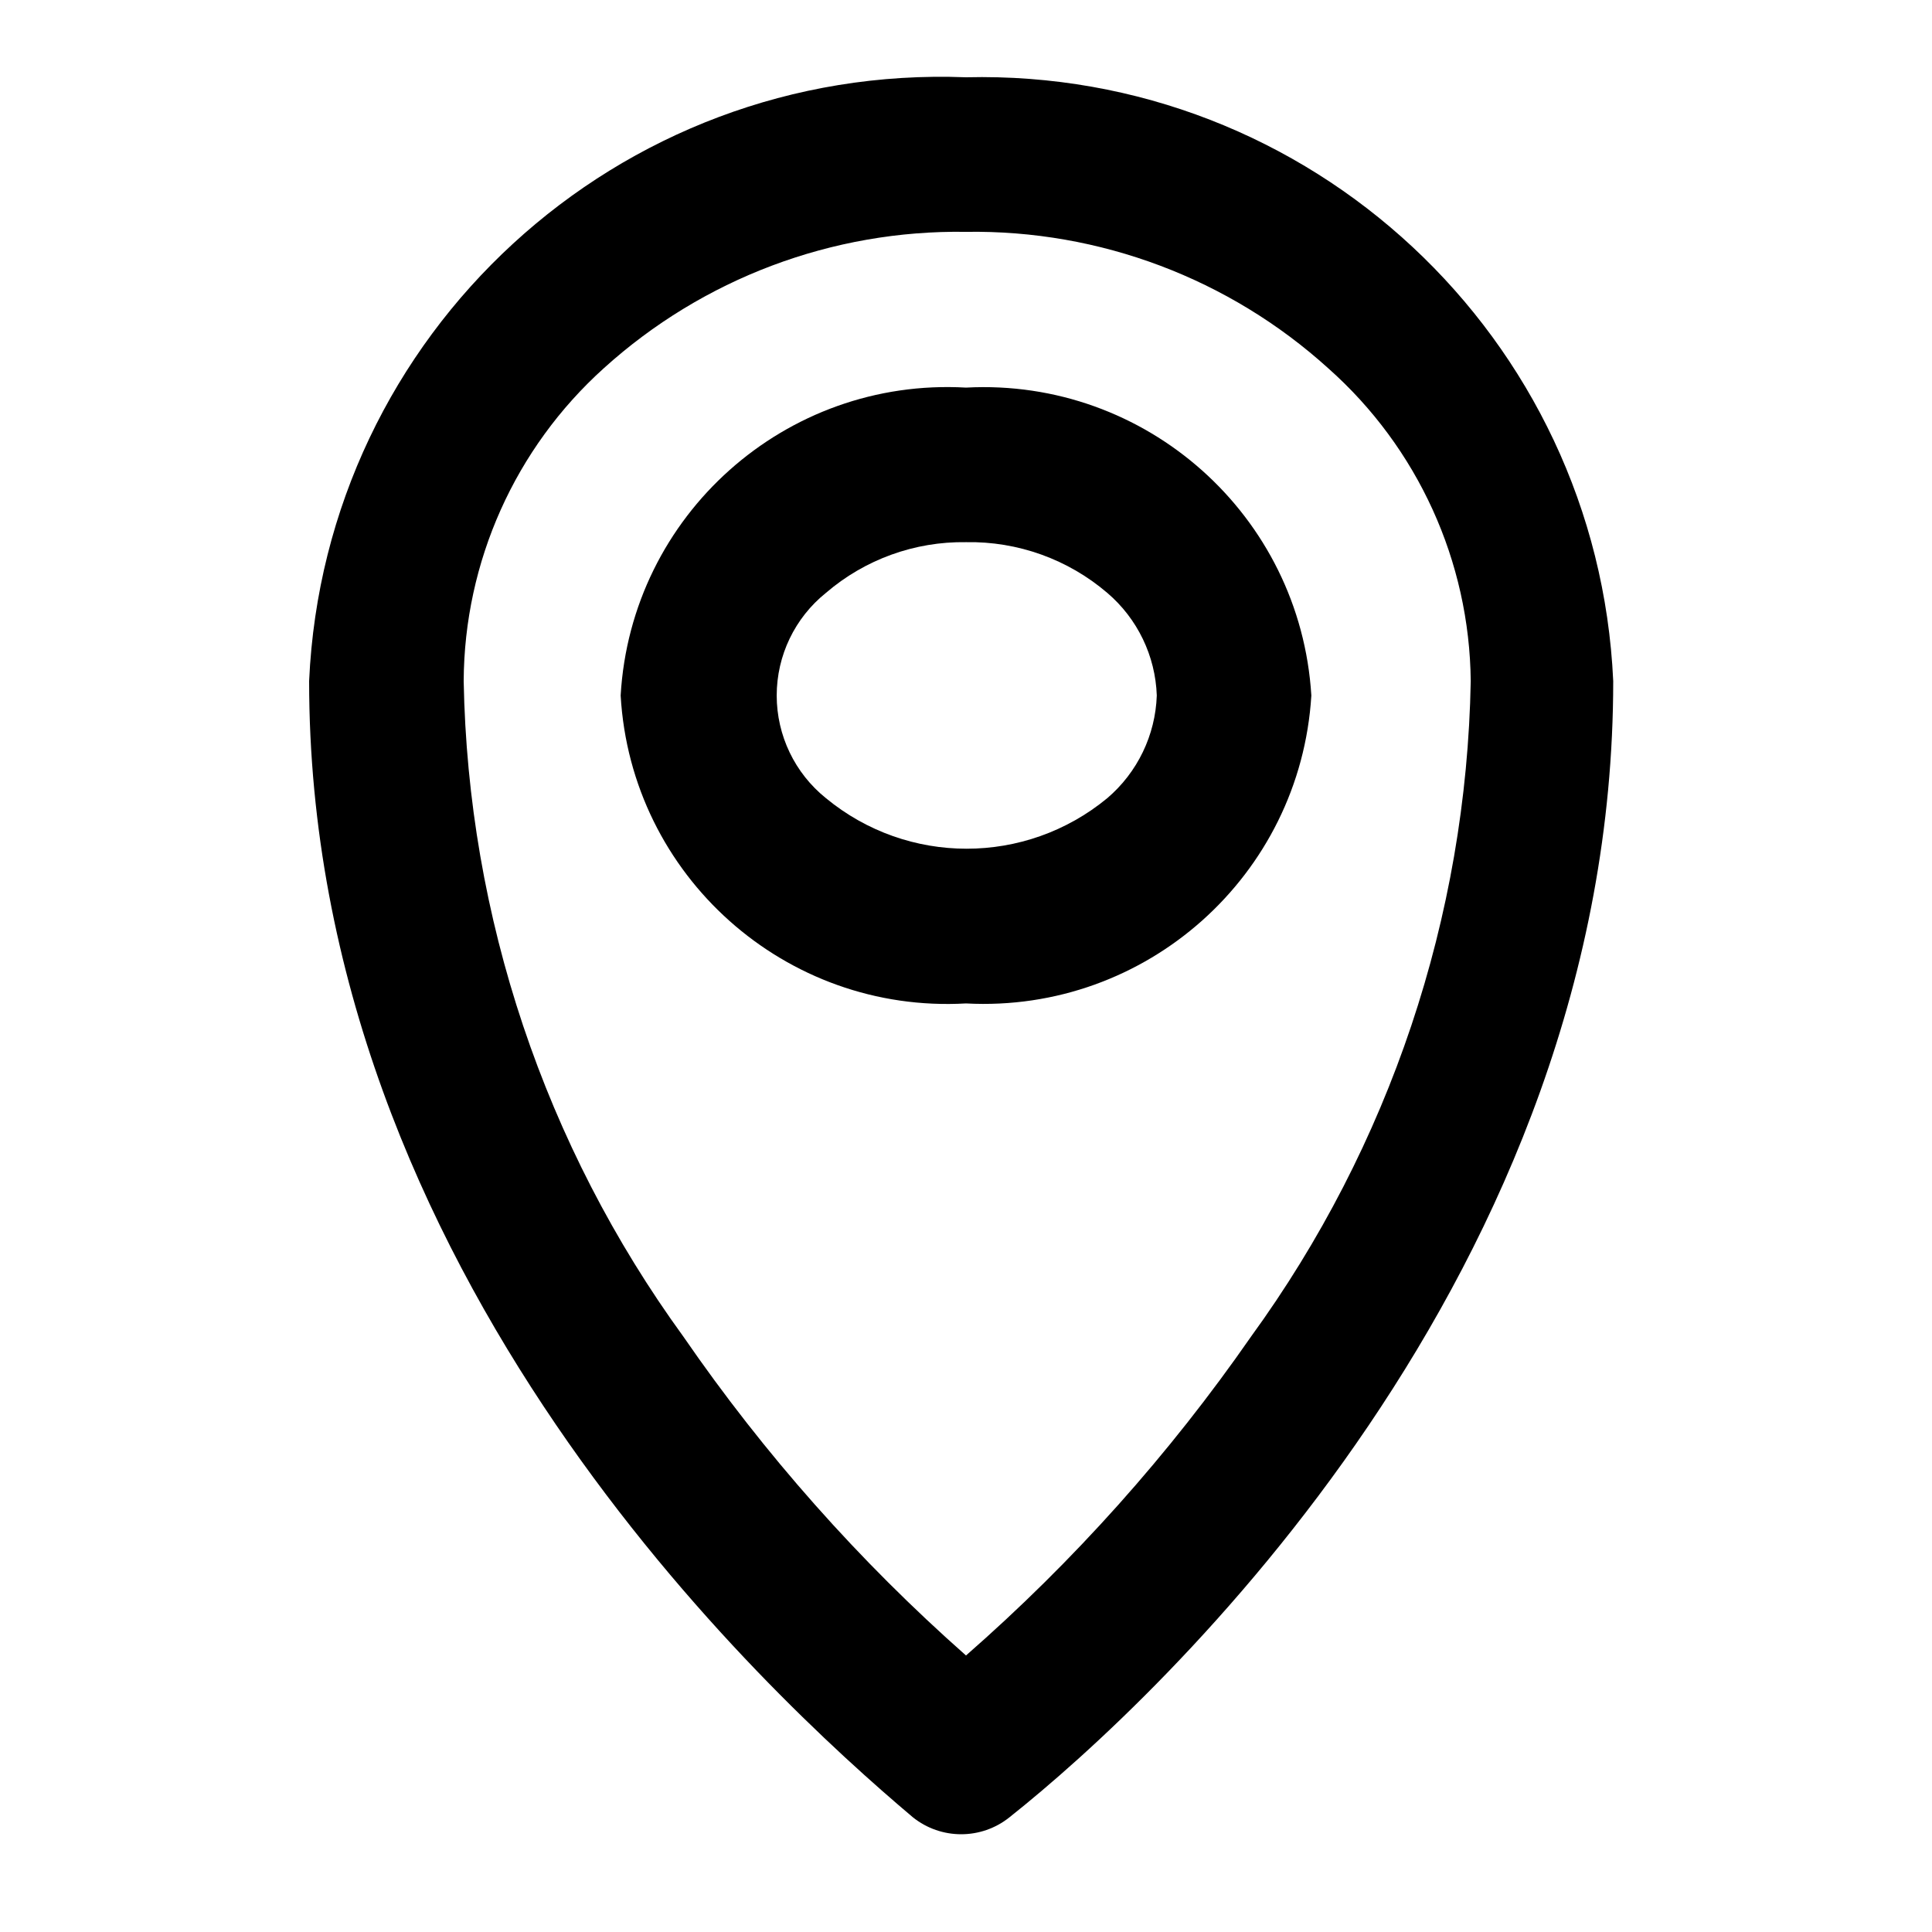
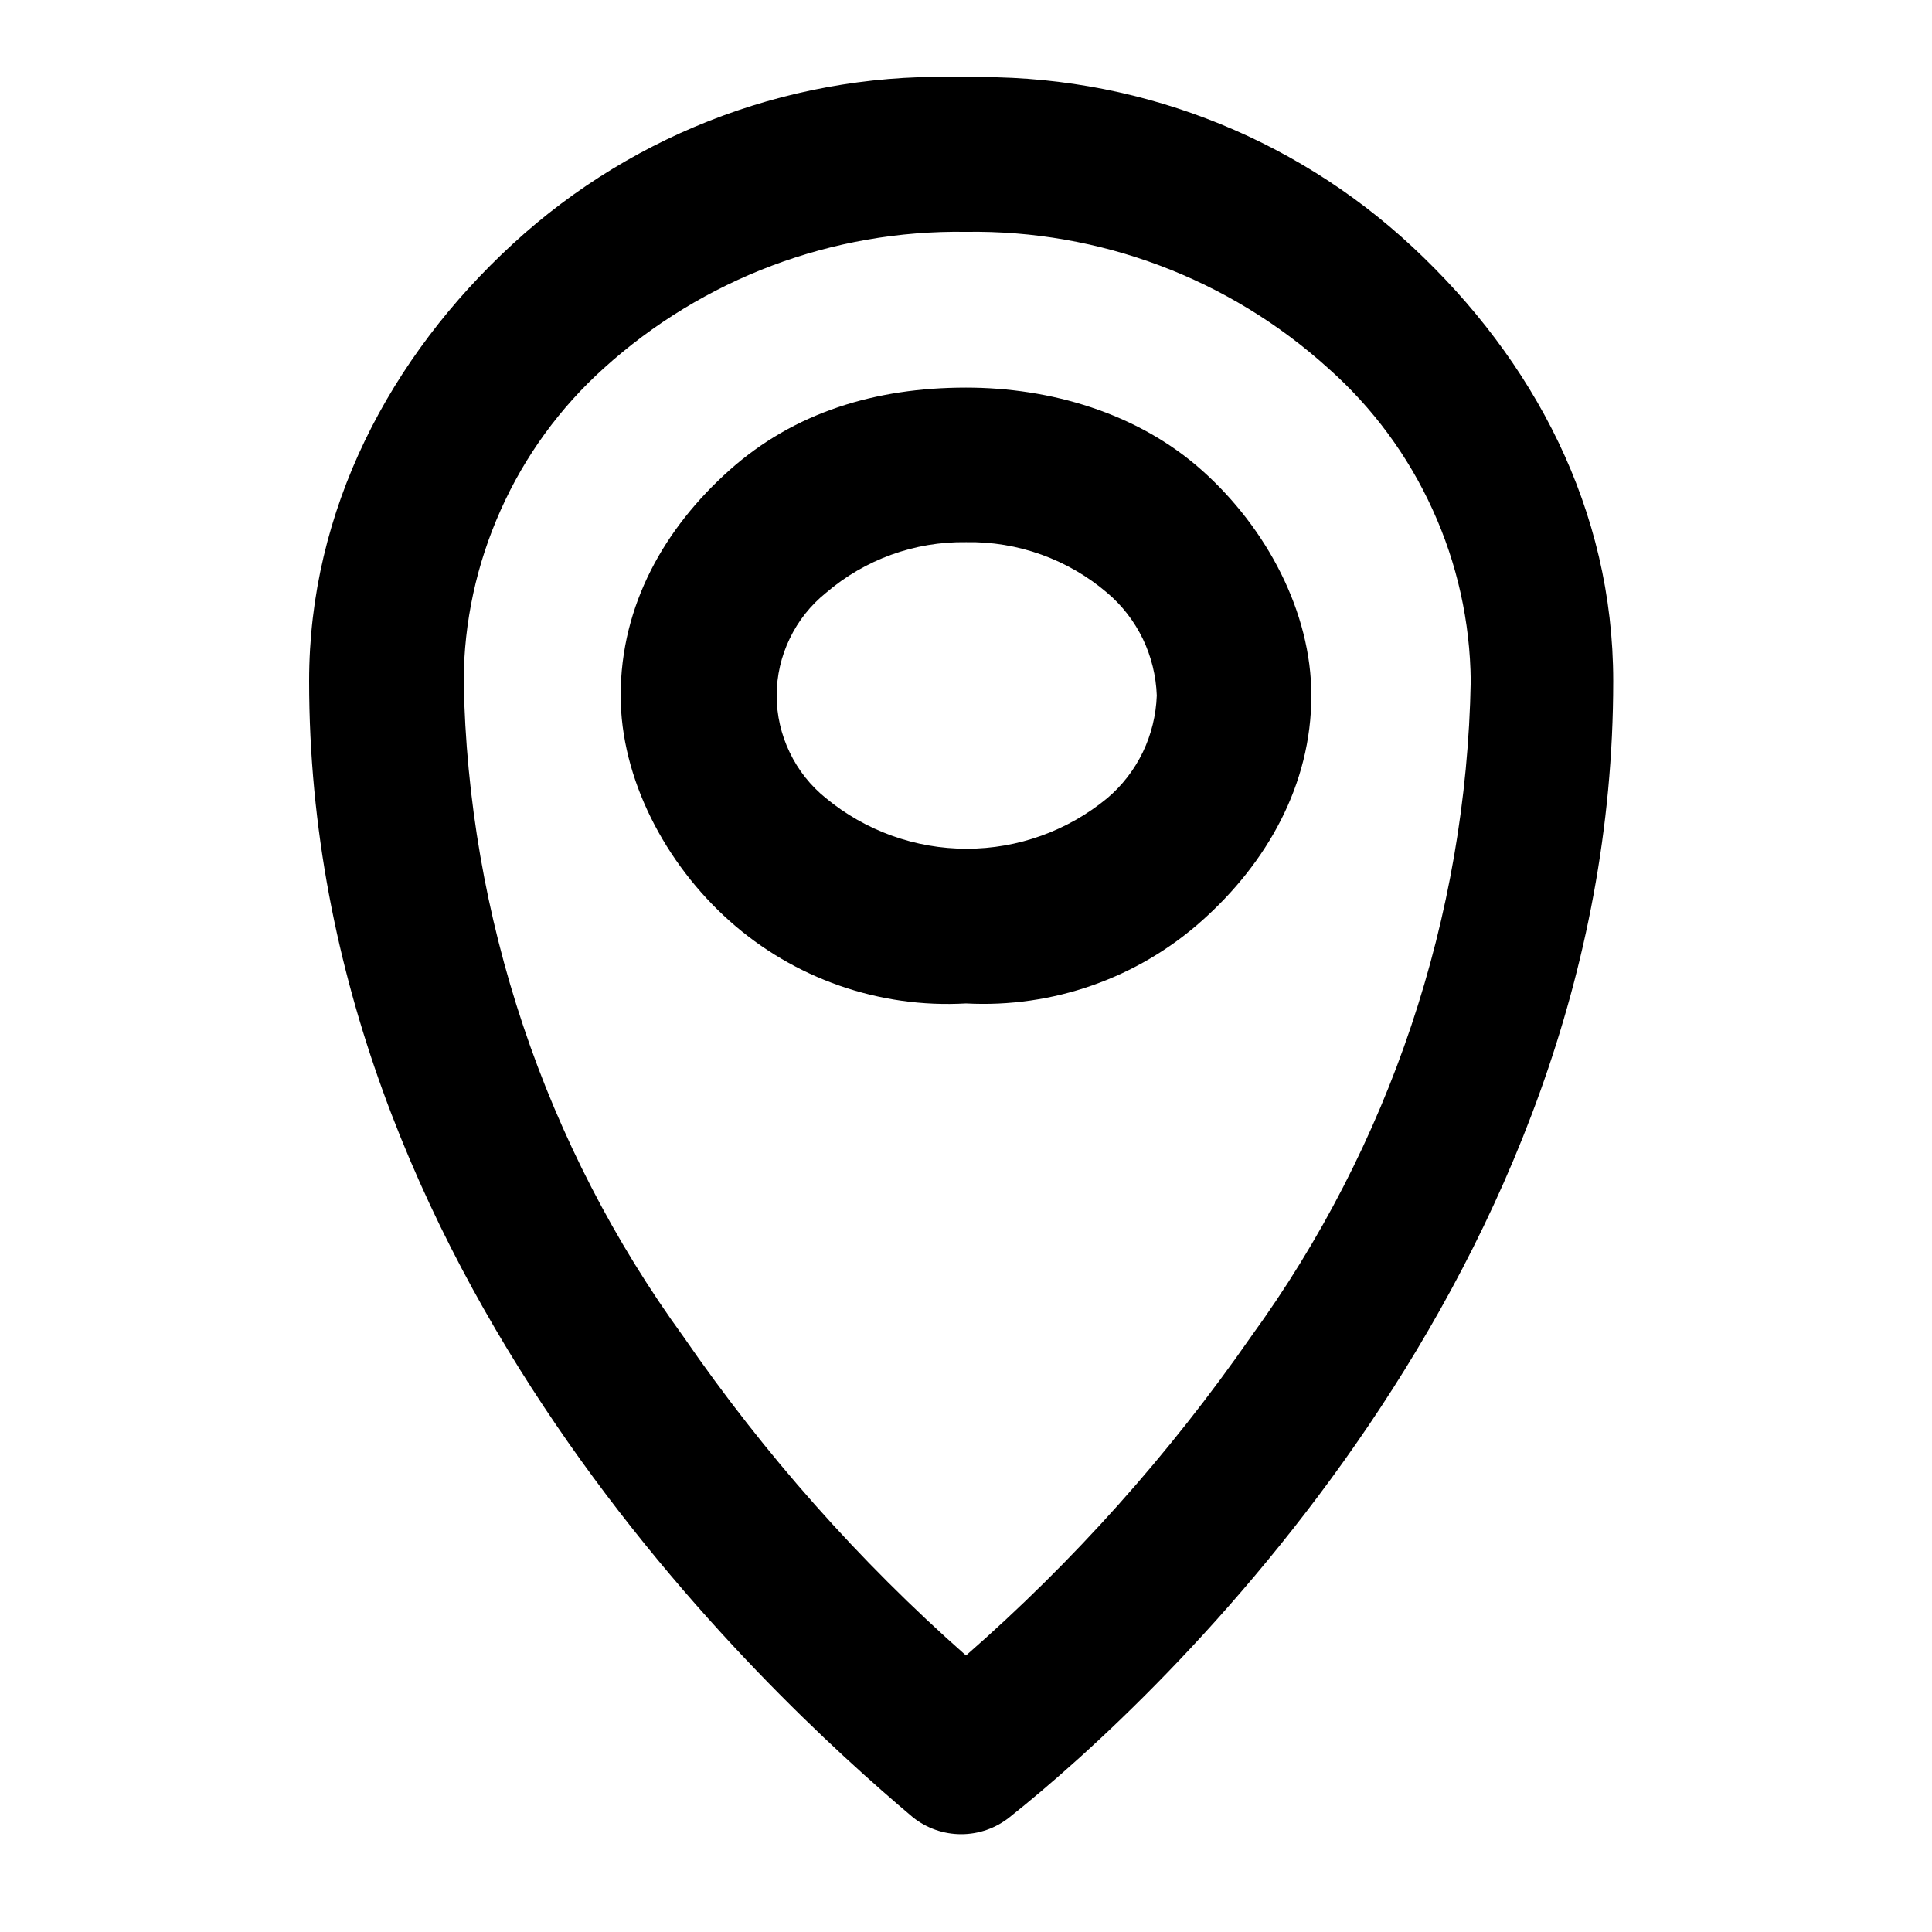
- <svg xmlns="http://www.w3.org/2000/svg" width="16" height="16" viewBox="0 0 16 16">
-   <path d="M8 1.92a4.37 4.37 0 013 1.13 3.51 3.51 0 011.18 2.59 9.53 9.53 0 01-1.82 5.43A14.47 14.47 0 018 13.71a14.47 14.47 0 01-2.34-2.64 9.53 9.53 0 01-1.82-5.43A3.51 3.51 0 015 3.05a4.37 4.37 0 013-1.13M8 .64a5.24 5.24 0 00-5.44 5c0 4.9 3.78 8.38 5 9.41a.64.64 0 00.8 0c1.26-1 5-4.51 5-9.41A5.24 5.24 0 008 .64z" />
-   <path d="M8 4.49a1.75 1.75 0 011.17.42 1.17 1.17 0 01.41.85 1.17 1.17 0 01-.41.85 1.83 1.83 0 01-2.33 0 1.09 1.09 0 010-1.7A1.74 1.74 0 018 4.49m0-1.28a2.71 2.71 0 00-2.86 2.55A2.71 2.71 0 008 8.31a2.72 2.72 0 002.86-2.55A2.72 2.72 0 008 3.21z" />
+ <svg xmlns="http://www.w3.org/2000/svg" width="16" height="16" viewBox="0 0 16 16" fill="none">
+   <path d="M8 1.92C9.107 1.903 10.179 2.307 11 3.05C11.367 3.375 11.661 3.774 11.864 4.22C12.068 4.666 12.175 5.15 12.18 5.64C12.144 7.594 11.509 9.489 10.36 11.07C9.684 12.043 8.892 12.93 8 13.71C7.115 12.929 6.329 12.042 5.66 11.07C4.511 9.489 3.876 7.594 3.84 5.64C3.842 5.151 3.947 4.669 4.147 4.223C4.346 3.777 4.637 3.377 5 3.05C5.821 2.307 6.893 1.903 8 1.92ZM8 0.64C6.617 0.586 5.268 1.081 4.249 2.018C3.229 2.955 2.56 4.223 2.56 5.64C2.56 10.54 6.34 14.02 7.56 15.05C7.674 15.141 7.815 15.19 7.96 15.19C8.105 15.19 8.246 15.141 8.36 15.05C9.62 14.05 13.36 10.54 13.36 5.64C13.36 4.22 12.702 2.981 11.7 2.047C10.698 1.112 9.37 0.607 8 0.64Z" fill="black" />
+   <path d="M8 4.49C8.428 4.482 8.845 4.632 9.17 4.91C9.294 5.015 9.394 5.145 9.465 5.292C9.535 5.438 9.574 5.598 9.58 5.76C9.574 5.922 9.535 6.082 9.465 6.228C9.394 6.375 9.294 6.505 9.17 6.61C8.842 6.881 8.43 7.029 8.005 7.029C7.58 7.029 7.168 6.881 6.84 6.61C6.713 6.508 6.61 6.378 6.54 6.231C6.469 6.084 6.432 5.923 6.432 5.76C6.432 5.597 6.469 5.436 6.54 5.289C6.61 5.142 6.713 5.012 6.84 4.91C7.162 4.633 7.575 4.484 8 4.49ZM8 3.21C7.25 3.21 6.578 3.415 6.042 3.893C5.506 4.371 5.14 5.008 5.14 5.76C5.14 6.445 5.506 7.149 6.042 7.627C6.578 8.105 7.283 8.351 8 8.31C8.717 8.348 9.42 8.102 9.955 7.624C10.491 7.146 10.86 6.5 10.86 5.76C10.86 5.07 10.491 4.374 9.955 3.896C9.42 3.418 8.695 3.21 8 3.21Z" fill="black" />
</svg>
